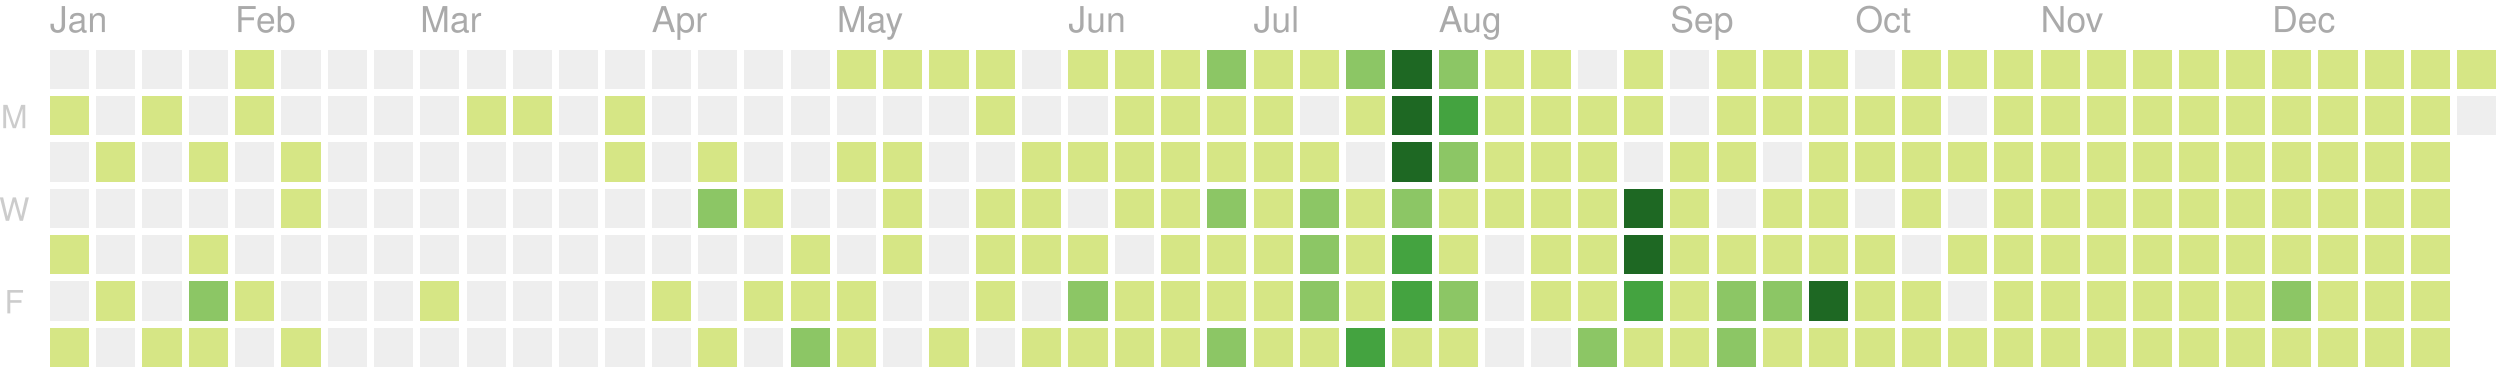
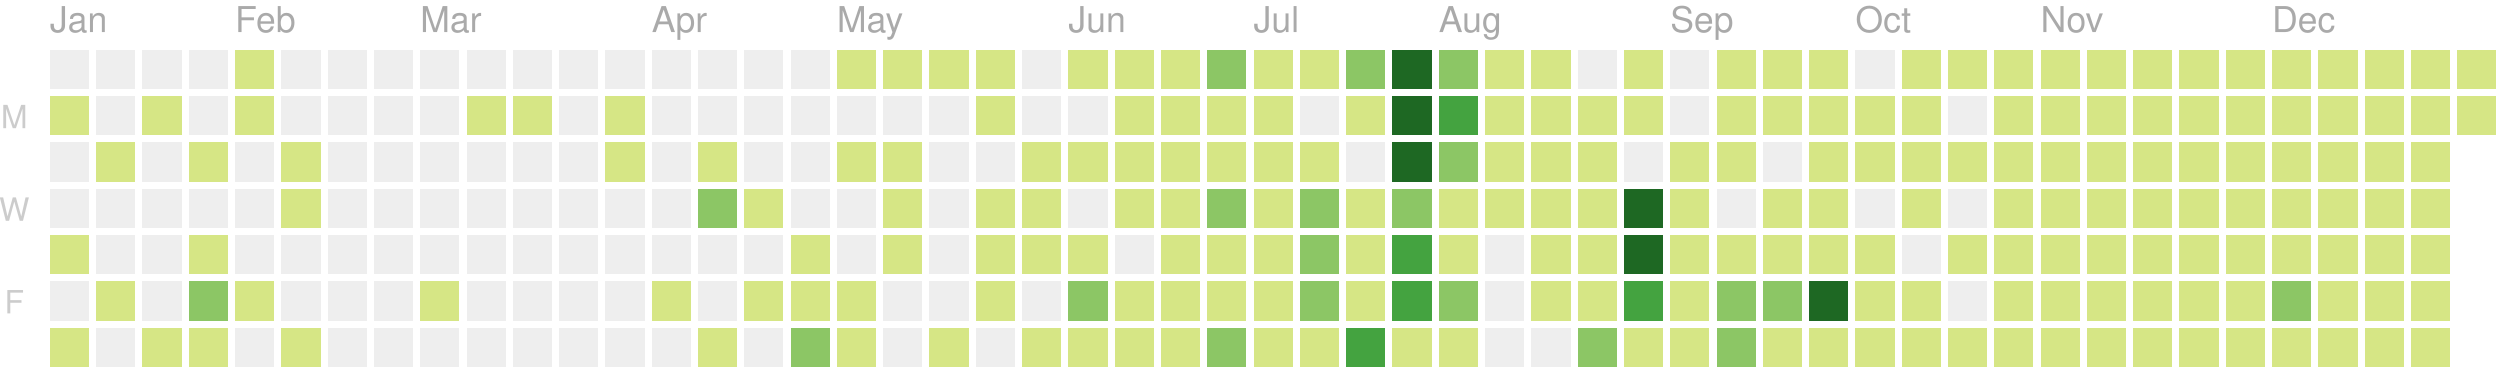
<svg xmlns="http://www.w3.org/2000/svg" version="1.1" width="702" height="104">
  <rect style="fill:#eeeeee;shape-rendering:crispedges;" data-score="0" data-date="2020-01-05" x="14" y="14" width="11" height="11" />
  <rect style="fill:#eeeeee;shape-rendering:crispedges;" data-score="0" data-date="2020-01-12" x="27" y="14" width="11" height="11" />
  <rect style="fill:#eeeeee;shape-rendering:crispedges;" data-score="0" data-date="2020-01-19" x="40" y="14" width="11" height="11" />
  <rect style="fill:#eeeeee;shape-rendering:crispedges;" data-score="0" data-date="2020-01-26" x="53" y="14" width="11" height="11" />
  <rect style="fill:#d6e685;shape-rendering:crispedges;" data-score="2" data-date="2020-02-02" x="66" y="14" width="11" height="11" />
  <rect style="fill:#eeeeee;shape-rendering:crispedges;" data-score="0" data-date="2020-02-09" x="79" y="14" width="11" height="11" />
  <rect style="fill:#eeeeee;shape-rendering:crispedges;" data-score="0" data-date="2020-02-16" x="92" y="14" width="11" height="11" />
  <rect style="fill:#eeeeee;shape-rendering:crispedges;" data-score="0" data-date="2020-02-23" x="105" y="14" width="11" height="11" />
  <rect style="fill:#eeeeee;shape-rendering:crispedges;" data-score="0" data-date="2020-03-01" x="118" y="14" width="11" height="11" />
  <rect style="fill:#eeeeee;shape-rendering:crispedges;" data-score="0" data-date="2020-03-08" x="131" y="14" width="11" height="11" />
  <rect style="fill:#eeeeee;shape-rendering:crispedges;" data-score="0" data-date="2020-03-15" x="144" y="14" width="11" height="11" />
  <rect style="fill:#eeeeee;shape-rendering:crispedges;" data-score="0" data-date="2020-03-22" x="157" y="14" width="11" height="11" />
  <rect style="fill:#eeeeee;shape-rendering:crispedges;" data-score="0" data-date="2020-03-29" x="170" y="14" width="11" height="11" />
  <rect style="fill:#eeeeee;shape-rendering:crispedges;" data-score="0" data-date="2020-04-05" x="183" y="14" width="11" height="11" />
  <rect style="fill:#eeeeee;shape-rendering:crispedges;" data-score="0" data-date="2020-04-12" x="196" y="14" width="11" height="11" />
  <rect style="fill:#eeeeee;shape-rendering:crispedges;" data-score="0" data-date="2020-04-19" x="209" y="14" width="11" height="11" />
  <rect style="fill:#eeeeee;shape-rendering:crispedges;" data-score="0" data-date="2020-04-26" x="222" y="14" width="11" height="11" />
  <rect style="fill:#d6e685;shape-rendering:crispedges;" data-score="20" data-date="2020-05-03" x="235" y="14" width="11" height="11" />
  <rect style="fill:#d6e685;shape-rendering:crispedges;" data-score="4" data-date="2020-05-10" x="248" y="14" width="11" height="11" />
  <rect style="fill:#d6e685;shape-rendering:crispedges;" data-score="4" data-date="2020-05-17" x="261" y="14" width="11" height="11" />
  <rect style="fill:#d6e685;shape-rendering:crispedges;" data-score="3" data-date="2020-05-24" x="274" y="14" width="11" height="11" />
  <rect style="fill:#eeeeee;shape-rendering:crispedges;" data-score="0" data-date="2020-05-31" x="287" y="14" width="11" height="11" />
  <rect style="fill:#d6e685;shape-rendering:crispedges;" data-score="25" data-date="2020-06-07" x="300" y="14" width="11" height="11" />
  <rect style="fill:#d6e685;shape-rendering:crispedges;" data-score="20" data-date="2020-06-14" x="313" y="14" width="11" height="11" />
  <rect style="fill:#d6e685;shape-rendering:crispedges;" data-score="8" data-date="2020-06-21" x="326" y="14" width="11" height="11" />
  <rect style="fill:#8cc665;shape-rendering:crispedges;" data-score="28" data-date="2020-06-28" x="339" y="14" width="11" height="11" />
  <rect style="fill:#d6e685;shape-rendering:crispedges;" data-score="20" data-date="2020-07-05" x="352" y="14" width="11" height="11" />
  <rect style="fill:#d6e685;shape-rendering:crispedges;" data-score="3" data-date="2020-07-12" x="365" y="14" width="11" height="11" />
  <rect style="fill:#8cc665;shape-rendering:crispedges;" data-score="45" data-date="2020-07-19" x="378" y="14" width="11" height="11" />
  <rect style="fill:#1e6823;shape-rendering:crispedges;" data-score="84" data-date="2020-07-26" x="391" y="14" width="11" height="11" />
  <rect style="fill:#8cc665;shape-rendering:crispedges;" data-score="41" data-date="2020-08-02" x="404" y="14" width="11" height="11" />
  <rect style="fill:#d6e685;shape-rendering:crispedges;" data-score="13" data-date="2020-08-09" x="417" y="14" width="11" height="11" />
  <rect style="fill:#d6e685;shape-rendering:crispedges;" data-score="13" data-date="2020-08-16" x="430" y="14" width="11" height="11" />
  <rect style="fill:#eeeeee;shape-rendering:crispedges;" data-score="0" data-date="2020-08-23" x="443" y="14" width="11" height="11" />
  <rect style="fill:#d6e685;shape-rendering:crispedges;" data-score="5" data-date="2020-08-30" x="456" y="14" width="11" height="11" />
  <rect style="fill:#eeeeee;shape-rendering:crispedges;" data-score="0" data-date="2020-09-06" x="469" y="14" width="11" height="11" />
  <rect style="fill:#d6e685;shape-rendering:crispedges;" data-score="2" data-date="2020-09-13" x="482" y="14" width="11" height="11" />
  <rect style="fill:#d6e685;shape-rendering:crispedges;" data-score="17" data-date="2020-09-20" x="495" y="14" width="11" height="11" />
  <rect style="fill:#d6e685;shape-rendering:crispedges;" data-score="6" data-date="2020-09-27" x="508" y="14" width="11" height="11" />
  <rect style="fill:#eeeeee;shape-rendering:crispedges;" data-score="0" data-date="2020-10-04" x="521" y="14" width="11" height="11" />
  <rect style="fill:#d6e685;shape-rendering:crispedges;" data-score="1" data-date="2020-10-11" x="534" y="14" width="11" height="11" />
  <rect style="fill:#d6e685;shape-rendering:crispedges;" data-score="18" data-date="2020-10-18" x="547" y="14" width="11" height="11" />
  <rect style="fill:#d6e685;shape-rendering:crispedges;" data-score="11" data-date="2020-10-25" x="560" y="14" width="11" height="11" />
  <rect style="fill:#d6e685;shape-rendering:crispedges;" data-score="1" data-date="2020-11-01" x="573" y="14" width="11" height="11" />
  <rect style="fill:#d6e685;shape-rendering:crispedges;" data-score="1" data-date="2020-11-08" x="586" y="14" width="11" height="11" />
  <rect style="fill:#d6e685;shape-rendering:crispedges;" data-score="14" data-date="2020-11-15" x="599" y="14" width="11" height="11" />
  <rect style="fill:#d6e685;shape-rendering:crispedges;" data-score="4" data-date="2020-11-22" x="612" y="14" width="11" height="11" />
  <rect style="fill:#d6e685;shape-rendering:crispedges;" data-score="1" data-date="2020-11-29" x="625" y="14" width="11" height="11" />
  <rect style="fill:#d6e685;shape-rendering:crispedges;" data-score="1" data-date="2020-12-06" x="638" y="14" width="11" height="11" />
  <rect style="fill:#d6e685;shape-rendering:crispedges;" data-score="17" data-date="2020-12-13" x="651" y="14" width="11" height="11" />
  <rect style="fill:#d6e685;shape-rendering:crispedges;" data-score="3" data-date="2020-12-20" x="664" y="14" width="11" height="11" />
  <rect style="fill:#d6e685;shape-rendering:crispedges;" data-score="1" data-date="2020-12-27" x="677" y="14" width="11" height="11" />
  <rect style="fill:#d6e685;shape-rendering:crispedges;" data-score="1" data-date="2021-01-03" x="690" y="14" width="11" height="11" />
  <rect style="fill:#d6e685;shape-rendering:crispedges;" data-score="2" data-date="2020-01-06" x="14" y="27" width="11" height="11" />
  <rect style="fill:#eeeeee;shape-rendering:crispedges;" data-score="0" data-date="2020-01-13" x="27" y="27" width="11" height="11" />
  <rect style="fill:#d6e685;shape-rendering:crispedges;" data-score="1" data-date="2020-01-20" x="40" y="27" width="11" height="11" />
  <rect style="fill:#eeeeee;shape-rendering:crispedges;" data-score="0" data-date="2020-01-27" x="53" y="27" width="11" height="11" />
  <rect style="fill:#d6e685;shape-rendering:crispedges;" data-score="10" data-date="2020-02-03" x="66" y="27" width="11" height="11" />
  <rect style="fill:#eeeeee;shape-rendering:crispedges;" data-score="0" data-date="2020-02-10" x="79" y="27" width="11" height="11" />
  <rect style="fill:#eeeeee;shape-rendering:crispedges;" data-score="0" data-date="2020-02-17" x="92" y="27" width="11" height="11" />
  <rect style="fill:#eeeeee;shape-rendering:crispedges;" data-score="0" data-date="2020-02-24" x="105" y="27" width="11" height="11" />
  <rect style="fill:#eeeeee;shape-rendering:crispedges;" data-score="0" data-date="2020-03-02" x="118" y="27" width="11" height="11" />
  <rect style="fill:#d6e685;shape-rendering:crispedges;" data-score="2" data-date="2020-03-09" x="131" y="27" width="11" height="11" />
  <rect style="fill:#d6e685;shape-rendering:crispedges;" data-score="1" data-date="2020-03-16" x="144" y="27" width="11" height="11" />
  <rect style="fill:#eeeeee;shape-rendering:crispedges;" data-score="0" data-date="2020-03-23" x="157" y="27" width="11" height="11" />
  <rect style="fill:#d6e685;shape-rendering:crispedges;" data-score="8" data-date="2020-03-30" x="170" y="27" width="11" height="11" />
  <rect style="fill:#eeeeee;shape-rendering:crispedges;" data-score="0" data-date="2020-04-06" x="183" y="27" width="11" height="11" />
  <rect style="fill:#eeeeee;shape-rendering:crispedges;" data-score="0" data-date="2020-04-13" x="196" y="27" width="11" height="11" />
  <rect style="fill:#eeeeee;shape-rendering:crispedges;" data-score="0" data-date="2020-04-20" x="209" y="27" width="11" height="11" />
  <rect style="fill:#eeeeee;shape-rendering:crispedges;" data-score="0" data-date="2020-04-27" x="222" y="27" width="11" height="11" />
  <rect style="fill:#eeeeee;shape-rendering:crispedges;" data-score="0" data-date="2020-05-04" x="235" y="27" width="11" height="11" />
  <rect style="fill:#eeeeee;shape-rendering:crispedges;" data-score="0" data-date="2020-05-11" x="248" y="27" width="11" height="11" />
  <rect style="fill:#eeeeee;shape-rendering:crispedges;" data-score="0" data-date="2020-05-18" x="261" y="27" width="11" height="11" />
  <rect style="fill:#d6e685;shape-rendering:crispedges;" data-score="3" data-date="2020-05-25" x="274" y="27" width="11" height="11" />
  <rect style="fill:#eeeeee;shape-rendering:crispedges;" data-score="0" data-date="2020-06-01" x="287" y="27" width="11" height="11" />
  <rect style="fill:#eeeeee;shape-rendering:crispedges;" data-score="0" data-date="2020-06-08" x="300" y="27" width="11" height="11" />
  <rect style="fill:#d6e685;shape-rendering:crispedges;" data-score="2" data-date="2020-06-15" x="313" y="27" width="11" height="11" />
  <rect style="fill:#d6e685;shape-rendering:crispedges;" data-score="15" data-date="2020-06-22" x="326" y="27" width="11" height="11" />
  <rect style="fill:#d6e685;shape-rendering:crispedges;" data-score="16" data-date="2020-06-29" x="339" y="27" width="11" height="11" />
  <rect style="fill:#d6e685;shape-rendering:crispedges;" data-score="12" data-date="2020-07-06" x="352" y="27" width="11" height="11" />
  <rect style="fill:#eeeeee;shape-rendering:crispedges;" data-score="0" data-date="2020-07-13" x="365" y="27" width="11" height="11" />
  <rect style="fill:#d6e685;shape-rendering:crispedges;" data-score="8" data-date="2020-07-20" x="378" y="27" width="11" height="11" />
  <rect style="fill:#1e6823;shape-rendering:crispedges;" data-score="107" data-date="2020-07-27" x="391" y="27" width="11" height="11" />
  <rect style="fill:#44a340;shape-rendering:crispedges;" data-score="58" data-date="2020-08-03" x="404" y="27" width="11" height="11" />
  <rect style="fill:#d6e685;shape-rendering:crispedges;" data-score="2" data-date="2020-08-10" x="417" y="27" width="11" height="11" />
  <rect style="fill:#d6e685;shape-rendering:crispedges;" data-score="22" data-date="2020-08-17" x="430" y="27" width="11" height="11" />
  <rect style="fill:#d6e685;shape-rendering:crispedges;" data-score="1" data-date="2020-08-24" x="443" y="27" width="11" height="11" />
  <rect style="fill:#d6e685;shape-rendering:crispedges;" data-score="2" data-date="2020-08-31" x="456" y="27" width="11" height="11" />
  <rect style="fill:#eeeeee;shape-rendering:crispedges;" data-score="0" data-date="2020-09-07" x="469" y="27" width="11" height="11" />
  <rect style="fill:#d6e685;shape-rendering:crispedges;" data-score="7" data-date="2020-09-14" x="482" y="27" width="11" height="11" />
  <rect style="fill:#d6e685;shape-rendering:crispedges;" data-score="1" data-date="2020-09-21" x="495" y="27" width="11" height="11" />
  <rect style="fill:#d6e685;shape-rendering:crispedges;" data-score="3" data-date="2020-09-28" x="508" y="27" width="11" height="11" />
  <rect style="fill:#d6e685;shape-rendering:crispedges;" data-score="3" data-date="2020-10-05" x="521" y="27" width="11" height="11" />
  <rect style="fill:#d6e685;shape-rendering:crispedges;" data-score="3" data-date="2020-10-12" x="534" y="27" width="11" height="11" />
  <rect style="fill:#eeeeee;shape-rendering:crispedges;" data-score="0" data-date="2020-10-19" x="547" y="27" width="11" height="11" />
  <rect style="fill:#d6e685;shape-rendering:crispedges;" data-score="4" data-date="2020-10-26" x="560" y="27" width="11" height="11" />
  <rect style="fill:#d6e685;shape-rendering:crispedges;" data-score="20" data-date="2020-11-02" x="573" y="27" width="11" height="11" />
  <rect style="fill:#d6e685;shape-rendering:crispedges;" data-score="2" data-date="2020-11-09" x="586" y="27" width="11" height="11" />
  <rect style="fill:#d6e685;shape-rendering:crispedges;" data-score="13" data-date="2020-11-16" x="599" y="27" width="11" height="11" />
  <rect style="fill:#d6e685;shape-rendering:crispedges;" data-score="3" data-date="2020-11-23" x="612" y="27" width="11" height="11" />
  <rect style="fill:#d6e685;shape-rendering:crispedges;" data-score="5" data-date="2020-11-30" x="625" y="27" width="11" height="11" />
  <rect style="fill:#d6e685;shape-rendering:crispedges;" data-score="10" data-date="2020-12-07" x="638" y="27" width="11" height="11" />
  <rect style="fill:#d6e685;shape-rendering:crispedges;" data-score="1" data-date="2020-12-14" x="651" y="27" width="11" height="11" />
  <rect style="fill:#d6e685;shape-rendering:crispedges;" data-score="1" data-date="2020-12-21" x="664" y="27" width="11" height="11" />
  <rect style="fill:#d6e685;shape-rendering:crispedges;" data-score="2" data-date="2020-12-28" x="677" y="27" width="11" height="11" />
-   <rect style="fill:#eeeeee;shape-rendering:crispedges;" data-score="0" data-date="2021-01-04" x="690" y="27" width="11" height="11" />
+   <rect style="fill:#d6e685;shape-rendering:crispedges;" data-score="1" data-date="2021-01-04" x="690" y="27" width="11" height="11" />
  <rect style="fill:#eeeeee;shape-rendering:crispedges;" data-score="0" data-date="2020-01-07" x="14" y="40" width="11" height="11" />
  <rect style="fill:#d6e685;shape-rendering:crispedges;" data-score="1" data-date="2020-01-14" x="27" y="40" width="11" height="11" />
  <rect style="fill:#eeeeee;shape-rendering:crispedges;" data-score="0" data-date="2020-01-21" x="40" y="40" width="11" height="11" />
  <rect style="fill:#d6e685;shape-rendering:crispedges;" data-score="20" data-date="2020-01-28" x="53" y="40" width="11" height="11" />
  <rect style="fill:#eeeeee;shape-rendering:crispedges;" data-score="0" data-date="2020-02-04" x="66" y="40" width="11" height="11" />
  <rect style="fill:#d6e685;shape-rendering:crispedges;" data-score="2" data-date="2020-02-11" x="79" y="40" width="11" height="11" />
  <rect style="fill:#eeeeee;shape-rendering:crispedges;" data-score="0" data-date="2020-02-18" x="92" y="40" width="11" height="11" />
  <rect style="fill:#eeeeee;shape-rendering:crispedges;" data-score="0" data-date="2020-02-25" x="105" y="40" width="11" height="11" />
  <rect style="fill:#eeeeee;shape-rendering:crispedges;" data-score="0" data-date="2020-03-03" x="118" y="40" width="11" height="11" />
  <rect style="fill:#eeeeee;shape-rendering:crispedges;" data-score="0" data-date="2020-03-10" x="131" y="40" width="11" height="11" />
  <rect style="fill:#eeeeee;shape-rendering:crispedges;" data-score="0" data-date="2020-03-17" x="144" y="40" width="11" height="11" />
  <rect style="fill:#eeeeee;shape-rendering:crispedges;" data-score="0" data-date="2020-03-24" x="157" y="40" width="11" height="11" />
  <rect style="fill:#d6e685;shape-rendering:crispedges;" data-score="3" data-date="2020-03-31" x="170" y="40" width="11" height="11" />
  <rect style="fill:#eeeeee;shape-rendering:crispedges;" data-score="0" data-date="2020-04-07" x="183" y="40" width="11" height="11" />
  <rect style="fill:#d6e685;shape-rendering:crispedges;" data-score="14" data-date="2020-04-14" x="196" y="40" width="11" height="11" />
  <rect style="fill:#eeeeee;shape-rendering:crispedges;" data-score="0" data-date="2020-04-21" x="209" y="40" width="11" height="11" />
  <rect style="fill:#eeeeee;shape-rendering:crispedges;" data-score="0" data-date="2020-04-28" x="222" y="40" width="11" height="11" />
  <rect style="fill:#d6e685;shape-rendering:crispedges;" data-score="3" data-date="2020-05-05" x="235" y="40" width="11" height="11" />
  <rect style="fill:#d6e685;shape-rendering:crispedges;" data-score="2" data-date="2020-05-12" x="248" y="40" width="11" height="11" />
  <rect style="fill:#eeeeee;shape-rendering:crispedges;" data-score="0" data-date="2020-05-19" x="261" y="40" width="11" height="11" />
  <rect style="fill:#eeeeee;shape-rendering:crispedges;" data-score="0" data-date="2020-05-26" x="274" y="40" width="11" height="11" />
  <rect style="fill:#d6e685;shape-rendering:crispedges;" data-score="2" data-date="2020-06-02" x="287" y="40" width="11" height="11" />
  <rect style="fill:#d6e685;shape-rendering:crispedges;" data-score="4" data-date="2020-06-09" x="300" y="40" width="11" height="11" />
  <rect style="fill:#d6e685;shape-rendering:crispedges;" data-score="9" data-date="2020-06-16" x="313" y="40" width="11" height="11" />
  <rect style="fill:#d6e685;shape-rendering:crispedges;" data-score="16" data-date="2020-06-23" x="326" y="40" width="11" height="11" />
  <rect style="fill:#d6e685;shape-rendering:crispedges;" data-score="7" data-date="2020-06-30" x="339" y="40" width="11" height="11" />
  <rect style="fill:#d6e685;shape-rendering:crispedges;" data-score="17" data-date="2020-07-07" x="352" y="40" width="11" height="11" />
  <rect style="fill:#d6e685;shape-rendering:crispedges;" data-score="4" data-date="2020-07-14" x="365" y="40" width="11" height="11" />
  <rect style="fill:#eeeeee;shape-rendering:crispedges;" data-score="0" data-date="2020-07-21" x="378" y="40" width="11" height="11" />
  <rect style="fill:#1e6823;shape-rendering:crispedges;" data-score="84" data-date="2020-07-28" x="391" y="40" width="11" height="11" />
  <rect style="fill:#8cc665;shape-rendering:crispedges;" data-score="30" data-date="2020-08-04" x="404" y="40" width="11" height="11" />
  <rect style="fill:#d6e685;shape-rendering:crispedges;" data-score="3" data-date="2020-08-11" x="417" y="40" width="11" height="11" />
  <rect style="fill:#d6e685;shape-rendering:crispedges;" data-score="10" data-date="2020-08-18" x="430" y="40" width="11" height="11" />
  <rect style="fill:#d6e685;shape-rendering:crispedges;" data-score="5" data-date="2020-08-25" x="443" y="40" width="11" height="11" />
  <rect style="fill:#eeeeee;shape-rendering:crispedges;" data-score="0" data-date="2020-09-01" x="456" y="40" width="11" height="11" />
  <rect style="fill:#d6e685;shape-rendering:crispedges;" data-score="16" data-date="2020-09-08" x="469" y="40" width="11" height="11" />
  <rect style="fill:#d6e685;shape-rendering:crispedges;" data-score="8" data-date="2020-09-15" x="482" y="40" width="11" height="11" />
  <rect style="fill:#eeeeee;shape-rendering:crispedges;" data-score="0" data-date="2020-09-22" x="495" y="40" width="11" height="11" />
  <rect style="fill:#d6e685;shape-rendering:crispedges;" data-score="9" data-date="2020-09-29" x="508" y="40" width="11" height="11" />
  <rect style="fill:#d6e685;shape-rendering:crispedges;" data-score="2" data-date="2020-10-06" x="521" y="40" width="11" height="11" />
  <rect style="fill:#d6e685;shape-rendering:crispedges;" data-score="11" data-date="2020-10-13" x="534" y="40" width="11" height="11" />
  <rect style="fill:#d6e685;shape-rendering:crispedges;" data-score="12" data-date="2020-10-20" x="547" y="40" width="11" height="11" />
  <rect style="fill:#d6e685;shape-rendering:crispedges;" data-score="5" data-date="2020-10-27" x="560" y="40" width="11" height="11" />
  <rect style="fill:#d6e685;shape-rendering:crispedges;" data-score="1" data-date="2020-11-03" x="573" y="40" width="11" height="11" />
  <rect style="fill:#d6e685;shape-rendering:crispedges;" data-score="11" data-date="2020-11-10" x="586" y="40" width="11" height="11" />
  <rect style="fill:#d6e685;shape-rendering:crispedges;" data-score="11" data-date="2020-11-17" x="599" y="40" width="11" height="11" />
  <rect style="fill:#d6e685;shape-rendering:crispedges;" data-score="1" data-date="2020-11-24" x="612" y="40" width="11" height="11" />
  <rect style="fill:#d6e685;shape-rendering:crispedges;" data-score="1" data-date="2020-12-01" x="625" y="40" width="11" height="11" />
  <rect style="fill:#d6e685;shape-rendering:crispedges;" data-score="7" data-date="2020-12-08" x="638" y="40" width="11" height="11" />
  <rect style="fill:#d6e685;shape-rendering:crispedges;" data-score="5" data-date="2020-12-15" x="651" y="40" width="11" height="11" />
  <rect style="fill:#d6e685;shape-rendering:crispedges;" data-score="4" data-date="2020-12-22" x="664" y="40" width="11" height="11" />
  <rect style="fill:#d6e685;shape-rendering:crispedges;" data-score="10" data-date="2020-12-29" x="677" y="40" width="11" height="11" />
  <rect style="fill:#eeeeee;shape-rendering:crispedges;" data-score="0" data-date="2020-01-08" x="14" y="53" width="11" height="11" />
  <rect style="fill:#eeeeee;shape-rendering:crispedges;" data-score="0" data-date="2020-01-15" x="27" y="53" width="11" height="11" />
  <rect style="fill:#eeeeee;shape-rendering:crispedges;" data-score="0" data-date="2020-01-22" x="40" y="53" width="11" height="11" />
  <rect style="fill:#eeeeee;shape-rendering:crispedges;" data-score="0" data-date="2020-01-29" x="53" y="53" width="11" height="11" />
  <rect style="fill:#eeeeee;shape-rendering:crispedges;" data-score="0" data-date="2020-02-05" x="66" y="53" width="11" height="11" />
  <rect style="fill:#d6e685;shape-rendering:crispedges;" data-score="3" data-date="2020-02-12" x="79" y="53" width="11" height="11" />
  <rect style="fill:#eeeeee;shape-rendering:crispedges;" data-score="0" data-date="2020-02-19" x="92" y="53" width="11" height="11" />
  <rect style="fill:#eeeeee;shape-rendering:crispedges;" data-score="0" data-date="2020-02-26" x="105" y="53" width="11" height="11" />
  <rect style="fill:#eeeeee;shape-rendering:crispedges;" data-score="0" data-date="2020-03-04" x="118" y="53" width="11" height="11" />
  <rect style="fill:#eeeeee;shape-rendering:crispedges;" data-score="0" data-date="2020-03-11" x="131" y="53" width="11" height="11" />
  <rect style="fill:#eeeeee;shape-rendering:crispedges;" data-score="0" data-date="2020-03-18" x="144" y="53" width="11" height="11" />
  <rect style="fill:#eeeeee;shape-rendering:crispedges;" data-score="0" data-date="2020-03-25" x="157" y="53" width="11" height="11" />
  <rect style="fill:#eeeeee;shape-rendering:crispedges;" data-score="0" data-date="2020-04-01" x="170" y="53" width="11" height="11" />
  <rect style="fill:#eeeeee;shape-rendering:crispedges;" data-score="0" data-date="2020-04-08" x="183" y="53" width="11" height="11" />
  <rect style="fill:#8cc665;shape-rendering:crispedges;" data-score="30" data-date="2020-04-15" x="196" y="53" width="11" height="11" />
  <rect style="fill:#d6e685;shape-rendering:crispedges;" data-score="1" data-date="2020-04-22" x="209" y="53" width="11" height="11" />
  <rect style="fill:#eeeeee;shape-rendering:crispedges;" data-score="0" data-date="2020-04-29" x="222" y="53" width="11" height="11" />
  <rect style="fill:#eeeeee;shape-rendering:crispedges;" data-score="0" data-date="2020-05-06" x="235" y="53" width="11" height="11" />
  <rect style="fill:#d6e685;shape-rendering:crispedges;" data-score="3" data-date="2020-05-13" x="248" y="53" width="11" height="11" />
  <rect style="fill:#eeeeee;shape-rendering:crispedges;" data-score="0" data-date="2020-05-20" x="261" y="53" width="11" height="11" />
  <rect style="fill:#d6e685;shape-rendering:crispedges;" data-score="1" data-date="2020-05-27" x="274" y="53" width="11" height="11" />
  <rect style="fill:#d6e685;shape-rendering:crispedges;" data-score="2" data-date="2020-06-03" x="287" y="53" width="11" height="11" />
  <rect style="fill:#eeeeee;shape-rendering:crispedges;" data-score="0" data-date="2020-06-10" x="300" y="53" width="11" height="11" />
  <rect style="fill:#d6e685;shape-rendering:crispedges;" data-score="5" data-date="2020-06-17" x="313" y="53" width="11" height="11" />
  <rect style="fill:#d6e685;shape-rendering:crispedges;" data-score="2" data-date="2020-06-24" x="326" y="53" width="11" height="11" />
  <rect style="fill:#8cc665;shape-rendering:crispedges;" data-score="32" data-date="2020-07-01" x="339" y="53" width="11" height="11" />
  <rect style="fill:#d6e685;shape-rendering:crispedges;" data-score="14" data-date="2020-07-08" x="352" y="53" width="11" height="11" />
  <rect style="fill:#8cc665;shape-rendering:crispedges;" data-score="26" data-date="2020-07-15" x="365" y="53" width="11" height="11" />
  <rect style="fill:#d6e685;shape-rendering:crispedges;" data-score="2" data-date="2020-07-22" x="378" y="53" width="11" height="11" />
  <rect style="fill:#8cc665;shape-rendering:crispedges;" data-score="45" data-date="2020-07-29" x="391" y="53" width="11" height="11" />
  <rect style="fill:#d6e685;shape-rendering:crispedges;" data-score="19" data-date="2020-08-05" x="404" y="53" width="11" height="11" />
  <rect style="fill:#d6e685;shape-rendering:crispedges;" data-score="2" data-date="2020-08-12" x="417" y="53" width="11" height="11" />
  <rect style="fill:#d6e685;shape-rendering:crispedges;" data-score="15" data-date="2020-08-19" x="430" y="53" width="11" height="11" />
  <rect style="fill:#d6e685;shape-rendering:crispedges;" data-score="20" data-date="2020-08-26" x="443" y="53" width="11" height="11" />
  <rect style="fill:#1e6823;shape-rendering:crispedges;" data-score="147" data-date="2020-09-02" x="456" y="53" width="11" height="11" />
  <rect style="fill:#d6e685;shape-rendering:crispedges;" data-score="7" data-date="2020-09-09" x="469" y="53" width="11" height="11" />
  <rect style="fill:#eeeeee;shape-rendering:crispedges;" data-score="0" data-date="2020-09-16" x="482" y="53" width="11" height="11" />
  <rect style="fill:#d6e685;shape-rendering:crispedges;" data-score="1" data-date="2020-09-23" x="495" y="53" width="11" height="11" />
  <rect style="fill:#d6e685;shape-rendering:crispedges;" data-score="3" data-date="2020-09-30" x="508" y="53" width="11" height="11" />
  <rect style="fill:#eeeeee;shape-rendering:crispedges;" data-score="0" data-date="2020-10-07" x="521" y="53" width="11" height="11" />
  <rect style="fill:#d6e685;shape-rendering:crispedges;" data-score="3" data-date="2020-10-14" x="534" y="53" width="11" height="11" />
  <rect style="fill:#eeeeee;shape-rendering:crispedges;" data-score="0" data-date="2020-10-21" x="547" y="53" width="11" height="11" />
  <rect style="fill:#d6e685;shape-rendering:crispedges;" data-score="11" data-date="2020-10-28" x="560" y="53" width="11" height="11" />
  <rect style="fill:#d6e685;shape-rendering:crispedges;" data-score="3" data-date="2020-11-04" x="573" y="53" width="11" height="11" />
  <rect style="fill:#d6e685;shape-rendering:crispedges;" data-score="1" data-date="2020-11-11" x="586" y="53" width="11" height="11" />
  <rect style="fill:#d6e685;shape-rendering:crispedges;" data-score="3" data-date="2020-11-18" x="599" y="53" width="11" height="11" />
  <rect style="fill:#d6e685;shape-rendering:crispedges;" data-score="14" data-date="2020-11-25" x="612" y="53" width="11" height="11" />
  <rect style="fill:#d6e685;shape-rendering:crispedges;" data-score="1" data-date="2020-12-02" x="625" y="53" width="11" height="11" />
  <rect style="fill:#d6e685;shape-rendering:crispedges;" data-score="1" data-date="2020-12-09" x="638" y="53" width="11" height="11" />
  <rect style="fill:#d6e685;shape-rendering:crispedges;" data-score="2" data-date="2020-12-16" x="651" y="53" width="11" height="11" />
  <rect style="fill:#d6e685;shape-rendering:crispedges;" data-score="9" data-date="2020-12-23" x="664" y="53" width="11" height="11" />
  <rect style="fill:#d6e685;shape-rendering:crispedges;" data-score="4" data-date="2020-12-30" x="677" y="53" width="11" height="11" />
  <rect style="fill:#d6e685;shape-rendering:crispedges;" data-score="1" data-date="2020-01-09" x="14" y="66" width="11" height="11" />
  <rect style="fill:#eeeeee;shape-rendering:crispedges;" data-score="0" data-date="2020-01-16" x="27" y="66" width="11" height="11" />
  <rect style="fill:#eeeeee;shape-rendering:crispedges;" data-score="0" data-date="2020-01-23" x="40" y="66" width="11" height="11" />
  <rect style="fill:#d6e685;shape-rendering:crispedges;" data-score="8" data-date="2020-01-30" x="53" y="66" width="11" height="11" />
  <rect style="fill:#eeeeee;shape-rendering:crispedges;" data-score="0" data-date="2020-02-06" x="66" y="66" width="11" height="11" />
  <rect style="fill:#eeeeee;shape-rendering:crispedges;" data-score="0" data-date="2020-02-13" x="79" y="66" width="11" height="11" />
  <rect style="fill:#eeeeee;shape-rendering:crispedges;" data-score="0" data-date="2020-02-20" x="92" y="66" width="11" height="11" />
  <rect style="fill:#eeeeee;shape-rendering:crispedges;" data-score="0" data-date="2020-02-27" x="105" y="66" width="11" height="11" />
  <rect style="fill:#eeeeee;shape-rendering:crispedges;" data-score="0" data-date="2020-03-05" x="118" y="66" width="11" height="11" />
  <rect style="fill:#eeeeee;shape-rendering:crispedges;" data-score="0" data-date="2020-03-12" x="131" y="66" width="11" height="11" />
  <rect style="fill:#eeeeee;shape-rendering:crispedges;" data-score="0" data-date="2020-03-19" x="144" y="66" width="11" height="11" />
  <rect style="fill:#eeeeee;shape-rendering:crispedges;" data-score="0" data-date="2020-03-26" x="157" y="66" width="11" height="11" />
  <rect style="fill:#eeeeee;shape-rendering:crispedges;" data-score="0" data-date="2020-04-02" x="170" y="66" width="11" height="11" />
  <rect style="fill:#eeeeee;shape-rendering:crispedges;" data-score="0" data-date="2020-04-09" x="183" y="66" width="11" height="11" />
  <rect style="fill:#eeeeee;shape-rendering:crispedges;" data-score="0" data-date="2020-04-16" x="196" y="66" width="11" height="11" />
  <rect style="fill:#eeeeee;shape-rendering:crispedges;" data-score="0" data-date="2020-04-23" x="209" y="66" width="11" height="11" />
  <rect style="fill:#d6e685;shape-rendering:crispedges;" data-score="1" data-date="2020-04-30" x="222" y="66" width="11" height="11" />
  <rect style="fill:#eeeeee;shape-rendering:crispedges;" data-score="0" data-date="2020-05-07" x="235" y="66" width="11" height="11" />
  <rect style="fill:#d6e685;shape-rendering:crispedges;" data-score="8" data-date="2020-05-14" x="248" y="66" width="11" height="11" />
  <rect style="fill:#eeeeee;shape-rendering:crispedges;" data-score="0" data-date="2020-05-21" x="261" y="66" width="11" height="11" />
  <rect style="fill:#d6e685;shape-rendering:crispedges;" data-score="4" data-date="2020-05-28" x="274" y="66" width="11" height="11" />
  <rect style="fill:#d6e685;shape-rendering:crispedges;" data-score="3" data-date="2020-06-04" x="287" y="66" width="11" height="11" />
  <rect style="fill:#d6e685;shape-rendering:crispedges;" data-score="1" data-date="2020-06-11" x="300" y="66" width="11" height="11" />
  <rect style="fill:#eeeeee;shape-rendering:crispedges;" data-score="0" data-date="2020-06-18" x="313" y="66" width="11" height="11" />
  <rect style="fill:#d6e685;shape-rendering:crispedges;" data-score="3" data-date="2020-06-25" x="326" y="66" width="11" height="11" />
  <rect style="fill:#d6e685;shape-rendering:crispedges;" data-score="9" data-date="2020-07-02" x="339" y="66" width="11" height="11" />
  <rect style="fill:#d6e685;shape-rendering:crispedges;" data-score="17" data-date="2020-07-09" x="352" y="66" width="11" height="11" />
  <rect style="fill:#8cc665;shape-rendering:crispedges;" data-score="27" data-date="2020-07-16" x="365" y="66" width="11" height="11" />
  <rect style="fill:#d6e685;shape-rendering:crispedges;" data-score="3" data-date="2020-07-23" x="378" y="66" width="11" height="11" />
  <rect style="fill:#44a340;shape-rendering:crispedges;" data-score="62" data-date="2020-07-30" x="391" y="66" width="11" height="11" />
  <rect style="fill:#d6e685;shape-rendering:crispedges;" data-score="22" data-date="2020-08-06" x="404" y="66" width="11" height="11" />
  <rect style="fill:#eeeeee;shape-rendering:crispedges;" data-score="0" data-date="2020-08-13" x="417" y="66" width="11" height="11" />
  <rect style="fill:#d6e685;shape-rendering:crispedges;" data-score="4" data-date="2020-08-20" x="430" y="66" width="11" height="11" />
  <rect style="fill:#d6e685;shape-rendering:crispedges;" data-score="3" data-date="2020-08-27" x="443" y="66" width="11" height="11" />
  <rect style="fill:#1e6823;shape-rendering:crispedges;" data-score="103" data-date="2020-09-03" x="456" y="66" width="11" height="11" />
  <rect style="fill:#d6e685;shape-rendering:crispedges;" data-score="2" data-date="2020-09-10" x="469" y="66" width="11" height="11" />
  <rect style="fill:#d6e685;shape-rendering:crispedges;" data-score="4" data-date="2020-09-17" x="482" y="66" width="11" height="11" />
  <rect style="fill:#d6e685;shape-rendering:crispedges;" data-score="25" data-date="2020-09-24" x="495" y="66" width="11" height="11" />
  <rect style="fill:#d6e685;shape-rendering:crispedges;" data-score="2" data-date="2020-10-01" x="508" y="66" width="11" height="11" />
  <rect style="fill:#d6e685;shape-rendering:crispedges;" data-score="6" data-date="2020-10-08" x="521" y="66" width="11" height="11" />
  <rect style="fill:#eeeeee;shape-rendering:crispedges;" data-score="0" data-date="2020-10-15" x="534" y="66" width="11" height="11" />
  <rect style="fill:#d6e685;shape-rendering:crispedges;" data-score="3" data-date="2020-10-22" x="547" y="66" width="11" height="11" />
  <rect style="fill:#d6e685;shape-rendering:crispedges;" data-score="10" data-date="2020-10-29" x="560" y="66" width="11" height="11" />
  <rect style="fill:#d6e685;shape-rendering:crispedges;" data-score="17" data-date="2020-11-05" x="573" y="66" width="11" height="11" />
  <rect style="fill:#d6e685;shape-rendering:crispedges;" data-score="6" data-date="2020-11-12" x="586" y="66" width="11" height="11" />
  <rect style="fill:#d6e685;shape-rendering:crispedges;" data-score="1" data-date="2020-11-19" x="599" y="66" width="11" height="11" />
  <rect style="fill:#d6e685;shape-rendering:crispedges;" data-score="4" data-date="2020-11-26" x="612" y="66" width="11" height="11" />
  <rect style="fill:#d6e685;shape-rendering:crispedges;" data-score="15" data-date="2020-12-03" x="625" y="66" width="11" height="11" />
  <rect style="fill:#d6e685;shape-rendering:crispedges;" data-score="15" data-date="2020-12-10" x="638" y="66" width="11" height="11" />
  <rect style="fill:#d6e685;shape-rendering:crispedges;" data-score="19" data-date="2020-12-17" x="651" y="66" width="11" height="11" />
  <rect style="fill:#d6e685;shape-rendering:crispedges;" data-score="8" data-date="2020-12-24" x="664" y="66" width="11" height="11" />
  <rect style="fill:#d6e685;shape-rendering:crispedges;" data-score="1" data-date="2020-12-31" x="677" y="66" width="11" height="11" />
  <rect style="fill:#eeeeee;shape-rendering:crispedges;" data-score="0" data-date="2020-01-10" x="14" y="79" width="11" height="11" />
  <rect style="fill:#d6e685;shape-rendering:crispedges;" data-score="1" data-date="2020-01-17" x="27" y="79" width="11" height="11" />
  <rect style="fill:#eeeeee;shape-rendering:crispedges;" data-score="0" data-date="2020-01-24" x="40" y="79" width="11" height="11" />
  <rect style="fill:#8cc665;shape-rendering:crispedges;" data-score="26" data-date="2020-01-31" x="53" y="79" width="11" height="11" />
  <rect style="fill:#d6e685;shape-rendering:crispedges;" data-score="2" data-date="2020-02-07" x="66" y="79" width="11" height="11" />
  <rect style="fill:#eeeeee;shape-rendering:crispedges;" data-score="0" data-date="2020-02-14" x="79" y="79" width="11" height="11" />
  <rect style="fill:#eeeeee;shape-rendering:crispedges;" data-score="0" data-date="2020-02-21" x="92" y="79" width="11" height="11" />
  <rect style="fill:#eeeeee;shape-rendering:crispedges;" data-score="0" data-date="2020-02-28" x="105" y="79" width="11" height="11" />
  <rect style="fill:#d6e685;shape-rendering:crispedges;" data-score="1" data-date="2020-03-06" x="118" y="79" width="11" height="11" />
  <rect style="fill:#eeeeee;shape-rendering:crispedges;" data-score="0" data-date="2020-03-13" x="131" y="79" width="11" height="11" />
  <rect style="fill:#eeeeee;shape-rendering:crispedges;" data-score="0" data-date="2020-03-20" x="144" y="79" width="11" height="11" />
  <rect style="fill:#eeeeee;shape-rendering:crispedges;" data-score="0" data-date="2020-03-27" x="157" y="79" width="11" height="11" />
  <rect style="fill:#eeeeee;shape-rendering:crispedges;" data-score="0" data-date="2020-04-03" x="170" y="79" width="11" height="11" />
  <rect style="fill:#d6e685;shape-rendering:crispedges;" data-score="8" data-date="2020-04-10" x="183" y="79" width="11" height="11" />
  <rect style="fill:#eeeeee;shape-rendering:crispedges;" data-score="0" data-date="2020-04-17" x="196" y="79" width="11" height="11" />
  <rect style="fill:#d6e685;shape-rendering:crispedges;" data-score="6" data-date="2020-04-24" x="209" y="79" width="11" height="11" />
  <rect style="fill:#d6e685;shape-rendering:crispedges;" data-score="7" data-date="2020-05-01" x="222" y="79" width="11" height="11" />
  <rect style="fill:#d6e685;shape-rendering:crispedges;" data-score="5" data-date="2020-05-08" x="235" y="79" width="11" height="11" />
  <rect style="fill:#eeeeee;shape-rendering:crispedges;" data-score="0" data-date="2020-05-15" x="248" y="79" width="11" height="11" />
  <rect style="fill:#eeeeee;shape-rendering:crispedges;" data-score="0" data-date="2020-05-22" x="261" y="79" width="11" height="11" />
  <rect style="fill:#d6e685;shape-rendering:crispedges;" data-score="1" data-date="2020-05-29" x="274" y="79" width="11" height="11" />
  <rect style="fill:#eeeeee;shape-rendering:crispedges;" data-score="0" data-date="2020-06-05" x="287" y="79" width="11" height="11" />
  <rect style="fill:#8cc665;shape-rendering:crispedges;" data-score="36" data-date="2020-06-12" x="300" y="79" width="11" height="11" />
  <rect style="fill:#d6e685;shape-rendering:crispedges;" data-score="1" data-date="2020-06-19" x="313" y="79" width="11" height="11" />
  <rect style="fill:#d6e685;shape-rendering:crispedges;" data-score="6" data-date="2020-06-26" x="326" y="79" width="11" height="11" />
  <rect style="fill:#d6e685;shape-rendering:crispedges;" data-score="11" data-date="2020-07-03" x="339" y="79" width="11" height="11" />
  <rect style="fill:#d6e685;shape-rendering:crispedges;" data-score="3" data-date="2020-07-10" x="352" y="79" width="11" height="11" />
  <rect style="fill:#8cc665;shape-rendering:crispedges;" data-score="41" data-date="2020-07-17" x="365" y="79" width="11" height="11" />
  <rect style="fill:#d6e685;shape-rendering:crispedges;" data-score="6" data-date="2020-07-24" x="378" y="79" width="11" height="11" />
  <rect style="fill:#44a340;shape-rendering:crispedges;" data-score="67" data-date="2020-07-31" x="391" y="79" width="11" height="11" />
  <rect style="fill:#8cc665;shape-rendering:crispedges;" data-score="28" data-date="2020-08-07" x="404" y="79" width="11" height="11" />
  <rect style="fill:#eeeeee;shape-rendering:crispedges;" data-score="0" data-date="2020-08-14" x="417" y="79" width="11" height="11" />
  <rect style="fill:#d6e685;shape-rendering:crispedges;" data-score="1" data-date="2020-08-21" x="430" y="79" width="11" height="11" />
  <rect style="fill:#d6e685;shape-rendering:crispedges;" data-score="3" data-date="2020-08-28" x="443" y="79" width="11" height="11" />
  <rect style="fill:#44a340;shape-rendering:crispedges;" data-score="60" data-date="2020-09-04" x="456" y="79" width="11" height="11" />
  <rect style="fill:#d6e685;shape-rendering:crispedges;" data-score="20" data-date="2020-09-11" x="469" y="79" width="11" height="11" />
  <rect style="fill:#8cc665;shape-rendering:crispedges;" data-score="37" data-date="2020-09-18" x="482" y="79" width="11" height="11" />
  <rect style="fill:#8cc665;shape-rendering:crispedges;" data-score="47" data-date="2020-09-25" x="495" y="79" width="11" height="11" />
  <rect style="fill:#1e6823;shape-rendering:crispedges;" data-score="86" data-date="2020-10-02" x="508" y="79" width="11" height="11" />
  <rect style="fill:#d6e685;shape-rendering:crispedges;" data-score="9" data-date="2020-10-09" x="521" y="79" width="11" height="11" />
  <rect style="fill:#d6e685;shape-rendering:crispedges;" data-score="9" data-date="2020-10-16" x="534" y="79" width="11" height="11" />
  <rect style="fill:#eeeeee;shape-rendering:crispedges;" data-score="0" data-date="2020-10-23" x="547" y="79" width="11" height="11" />
  <rect style="fill:#d6e685;shape-rendering:crispedges;" data-score="1" data-date="2020-10-30" x="560" y="79" width="11" height="11" />
  <rect style="fill:#d6e685;shape-rendering:crispedges;" data-score="1" data-date="2020-11-06" x="573" y="79" width="11" height="11" />
  <rect style="fill:#d6e685;shape-rendering:crispedges;" data-score="7" data-date="2020-11-13" x="586" y="79" width="11" height="11" />
  <rect style="fill:#d6e685;shape-rendering:crispedges;" data-score="19" data-date="2020-11-20" x="599" y="79" width="11" height="11" />
  <rect style="fill:#d6e685;shape-rendering:crispedges;" data-score="5" data-date="2020-11-27" x="612" y="79" width="11" height="11" />
  <rect style="fill:#d6e685;shape-rendering:crispedges;" data-score="16" data-date="2020-12-04" x="625" y="79" width="11" height="11" />
  <rect style="fill:#8cc665;shape-rendering:crispedges;" data-score="29" data-date="2020-12-11" x="638" y="79" width="11" height="11" />
  <rect style="fill:#d6e685;shape-rendering:crispedges;" data-score="3" data-date="2020-12-18" x="651" y="79" width="11" height="11" />
  <rect style="fill:#d6e685;shape-rendering:crispedges;" data-score="2" data-date="2020-12-25" x="664" y="79" width="11" height="11" />
  <rect style="fill:#d6e685;shape-rendering:crispedges;" data-score="1" data-date="2021-01-01" x="677" y="79" width="11" height="11" />
  <rect style="fill:#d6e685;shape-rendering:crispedges;" data-score="1" data-date="2020-01-11" x="14" y="92" width="11" height="11" />
  <rect style="fill:#eeeeee;shape-rendering:crispedges;" data-score="0" data-date="2020-01-18" x="27" y="92" width="11" height="11" />
  <rect style="fill:#d6e685;shape-rendering:crispedges;" data-score="3" data-date="2020-01-25" x="40" y="92" width="11" height="11" />
  <rect style="fill:#d6e685;shape-rendering:crispedges;" data-score="2" data-date="2020-02-01" x="53" y="92" width="11" height="11" />
  <rect style="fill:#eeeeee;shape-rendering:crispedges;" data-score="0" data-date="2020-02-08" x="66" y="92" width="11" height="11" />
  <rect style="fill:#d6e685;shape-rendering:crispedges;" data-score="6" data-date="2020-02-15" x="79" y="92" width="11" height="11" />
  <rect style="fill:#eeeeee;shape-rendering:crispedges;" data-score="0" data-date="2020-02-22" x="92" y="92" width="11" height="11" />
  <rect style="fill:#eeeeee;shape-rendering:crispedges;" data-score="0" data-date="2020-02-29" x="105" y="92" width="11" height="11" />
  <rect style="fill:#eeeeee;shape-rendering:crispedges;" data-score="0" data-date="2020-03-07" x="118" y="92" width="11" height="11" />
  <rect style="fill:#eeeeee;shape-rendering:crispedges;" data-score="0" data-date="2020-03-14" x="131" y="92" width="11" height="11" />
  <rect style="fill:#eeeeee;shape-rendering:crispedges;" data-score="0" data-date="2020-03-21" x="144" y="92" width="11" height="11" />
  <rect style="fill:#eeeeee;shape-rendering:crispedges;" data-score="0" data-date="2020-03-28" x="157" y="92" width="11" height="11" />
  <rect style="fill:#eeeeee;shape-rendering:crispedges;" data-score="0" data-date="2020-04-04" x="170" y="92" width="11" height="11" />
  <rect style="fill:#eeeeee;shape-rendering:crispedges;" data-score="0" data-date="2020-04-11" x="183" y="92" width="11" height="11" />
  <rect style="fill:#d6e685;shape-rendering:crispedges;" data-score="1" data-date="2020-04-18" x="196" y="92" width="11" height="11" />
  <rect style="fill:#eeeeee;shape-rendering:crispedges;" data-score="0" data-date="2020-04-25" x="209" y="92" width="11" height="11" />
  <rect style="fill:#8cc665;shape-rendering:crispedges;" data-score="35" data-date="2020-05-02" x="222" y="92" width="11" height="11" />
  <rect style="fill:#d6e685;shape-rendering:crispedges;" data-score="4" data-date="2020-05-09" x="235" y="92" width="11" height="11" />
  <rect style="fill:#eeeeee;shape-rendering:crispedges;" data-score="0" data-date="2020-05-16" x="248" y="92" width="11" height="11" />
  <rect style="fill:#d6e685;shape-rendering:crispedges;" data-score="15" data-date="2020-05-23" x="261" y="92" width="11" height="11" />
  <rect style="fill:#eeeeee;shape-rendering:crispedges;" data-score="0" data-date="2020-05-30" x="274" y="92" width="11" height="11" />
  <rect style="fill:#d6e685;shape-rendering:crispedges;" data-score="1" data-date="2020-06-06" x="287" y="92" width="11" height="11" />
  <rect style="fill:#d6e685;shape-rendering:crispedges;" data-score="7" data-date="2020-06-13" x="300" y="92" width="11" height="11" />
  <rect style="fill:#d6e685;shape-rendering:crispedges;" data-score="16" data-date="2020-06-20" x="313" y="92" width="11" height="11" />
  <rect style="fill:#d6e685;shape-rendering:crispedges;" data-score="6" data-date="2020-06-27" x="326" y="92" width="11" height="11" />
  <rect style="fill:#8cc665;shape-rendering:crispedges;" data-score="31" data-date="2020-07-04" x="339" y="92" width="11" height="11" />
  <rect style="fill:#d6e685;shape-rendering:crispedges;" data-score="10" data-date="2020-07-11" x="352" y="92" width="11" height="11" />
  <rect style="fill:#d6e685;shape-rendering:crispedges;" data-score="10" data-date="2020-07-18" x="365" y="92" width="11" height="11" />
  <rect style="fill:#44a340;shape-rendering:crispedges;" data-score="71" data-date="2020-07-25" x="378" y="92" width="11" height="11" />
  <rect style="fill:#d6e685;shape-rendering:crispedges;" data-score="21" data-date="2020-08-01" x="391" y="92" width="11" height="11" />
  <rect style="fill:#d6e685;shape-rendering:crispedges;" data-score="1" data-date="2020-08-08" x="404" y="92" width="11" height="11" />
  <rect style="fill:#eeeeee;shape-rendering:crispedges;" data-score="0" data-date="2020-08-15" x="417" y="92" width="11" height="11" />
  <rect style="fill:#eeeeee;shape-rendering:crispedges;" data-score="0" data-date="2020-08-22" x="430" y="92" width="11" height="11" />
  <rect style="fill:#8cc665;shape-rendering:crispedges;" data-score="30" data-date="2020-08-29" x="443" y="92" width="11" height="11" />
  <rect style="fill:#d6e685;shape-rendering:crispedges;" data-score="4" data-date="2020-09-05" x="456" y="92" width="11" height="11" />
  <rect style="fill:#d6e685;shape-rendering:crispedges;" data-score="3" data-date="2020-09-12" x="469" y="92" width="11" height="11" />
  <rect style="fill:#8cc665;shape-rendering:crispedges;" data-score="48" data-date="2020-09-19" x="482" y="92" width="11" height="11" />
  <rect style="fill:#d6e685;shape-rendering:crispedges;" data-score="8" data-date="2020-09-26" x="495" y="92" width="11" height="11" />
  <rect style="fill:#d6e685;shape-rendering:crispedges;" data-score="1" data-date="2020-10-03" x="508" y="92" width="11" height="11" />
  <rect style="fill:#d6e685;shape-rendering:crispedges;" data-score="13" data-date="2020-10-10" x="521" y="92" width="11" height="11" />
  <rect style="fill:#d6e685;shape-rendering:crispedges;" data-score="1" data-date="2020-10-17" x="534" y="92" width="11" height="11" />
  <rect style="fill:#d6e685;shape-rendering:crispedges;" data-score="12" data-date="2020-10-24" x="547" y="92" width="11" height="11" />
  <rect style="fill:#d6e685;shape-rendering:crispedges;" data-score="3" data-date="2020-10-31" x="560" y="92" width="11" height="11" />
  <rect style="fill:#d6e685;shape-rendering:crispedges;" data-score="23" data-date="2020-11-07" x="573" y="92" width="11" height="11" />
  <rect style="fill:#d6e685;shape-rendering:crispedges;" data-score="9" data-date="2020-11-14" x="586" y="92" width="11" height="11" />
  <rect style="fill:#d6e685;shape-rendering:crispedges;" data-score="13" data-date="2020-11-21" x="599" y="92" width="11" height="11" />
  <rect style="fill:#d6e685;shape-rendering:crispedges;" data-score="2" data-date="2020-11-28" x="612" y="92" width="11" height="11" />
  <rect style="fill:#d6e685;shape-rendering:crispedges;" data-score="21" data-date="2020-12-05" x="625" y="92" width="11" height="11" />
  <rect style="fill:#d6e685;shape-rendering:crispedges;" data-score="2" data-date="2020-12-12" x="638" y="92" width="11" height="11" />
  <rect style="fill:#d6e685;shape-rendering:crispedges;" data-score="1" data-date="2020-12-19" x="651" y="92" width="11" height="11" />
  <rect style="fill:#d6e685;shape-rendering:crispedges;" data-score="2" data-date="2020-12-26" x="664" y="92" width="11" height="11" />
  <rect style="fill:#d6e685;shape-rendering:crispedges;" data-score="8" data-date="2021-01-02" x="677" y="92" width="11" height="11" />
  <text style="fill:#ccc;text-anchor:middle;text-align:center;font:9px Helvetica, arial, freesans, clean, sans-serif;white-space:nowrap;display:none;" x="4" y="23">S</text>
  <text style="fill:#ccc;text-anchor:middle;text-align:center;font:9px Helvetica, arial, freesans, clean, sans-serif;white-space:nowrap;display:display;" x="4" y="36">M</text>
  <text style="fill:#ccc;text-anchor:middle;text-align:center;font:9px Helvetica, arial, freesans, clean, sans-serif;white-space:nowrap;display:none;" x="4" y="49">T</text>
  <text style="fill:#ccc;text-anchor:middle;text-align:center;font:9px Helvetica, arial, freesans, clean, sans-serif;white-space:nowrap;display:display;" x="4" y="62">W</text>
  <text style="fill:#ccc;text-anchor:middle;text-align:center;font:9px Helvetica, arial, freesans, clean, sans-serif;white-space:nowrap;display:none;" x="4" y="75">T</text>
  <text style="fill:#ccc;text-anchor:middle;text-align:center;font:9px Helvetica, arial, freesans, clean, sans-serif;white-space:nowrap;display:display;" x="4" y="88">F</text>
  <text style="fill:#ccc;text-anchor:middle;text-align:center;font:9px Helvetica, arial, freesans, clean, sans-serif;white-space:nowrap;display:none;" x="4" y="101">S</text>
  <text style="fill:#aaa;text-align:center;font:10px Helvetica, arial, freesans, clean, sans-serif;white-space:nowrap;display:block;" x="14" y="9">Jan</text>
  <text style="fill:#aaa;text-align:center;font:10px Helvetica, arial, freesans, clean, sans-serif;white-space:nowrap;display:block;" x="66" y="9">Feb</text>
  <text style="fill:#aaa;text-align:center;font:10px Helvetica, arial, freesans, clean, sans-serif;white-space:nowrap;display:block;" x="118" y="9">Mar</text>
  <text style="fill:#aaa;text-align:center;font:10px Helvetica, arial, freesans, clean, sans-serif;white-space:nowrap;display:block;" x="183" y="9">Apr</text>
  <text style="fill:#aaa;text-align:center;font:10px Helvetica, arial, freesans, clean, sans-serif;white-space:nowrap;display:block;" x="235" y="9">May</text>
  <text style="fill:#aaa;text-align:center;font:10px Helvetica, arial, freesans, clean, sans-serif;white-space:nowrap;display:block;" x="300" y="9">Jun</text>
  <text style="fill:#aaa;text-align:center;font:10px Helvetica, arial, freesans, clean, sans-serif;white-space:nowrap;display:block;" x="352" y="9">Jul</text>
  <text style="fill:#aaa;text-align:center;font:10px Helvetica, arial, freesans, clean, sans-serif;white-space:nowrap;display:block;" x="404" y="9">Aug</text>
  <text style="fill:#aaa;text-align:center;font:10px Helvetica, arial, freesans, clean, sans-serif;white-space:nowrap;display:block;" x="469" y="9">Sep</text>
  <text style="fill:#aaa;text-align:center;font:10px Helvetica, arial, freesans, clean, sans-serif;white-space:nowrap;display:block;" x="521" y="9">Oct</text>
  <text style="fill:#aaa;text-align:center;font:10px Helvetica, arial, freesans, clean, sans-serif;white-space:nowrap;display:block;" x="573" y="9">Nov</text>
  <text style="fill:#aaa;text-align:center;font:10px Helvetica, arial, freesans, clean, sans-serif;white-space:nowrap;display:block;" x="638" y="9">Dec</text>
</svg>
